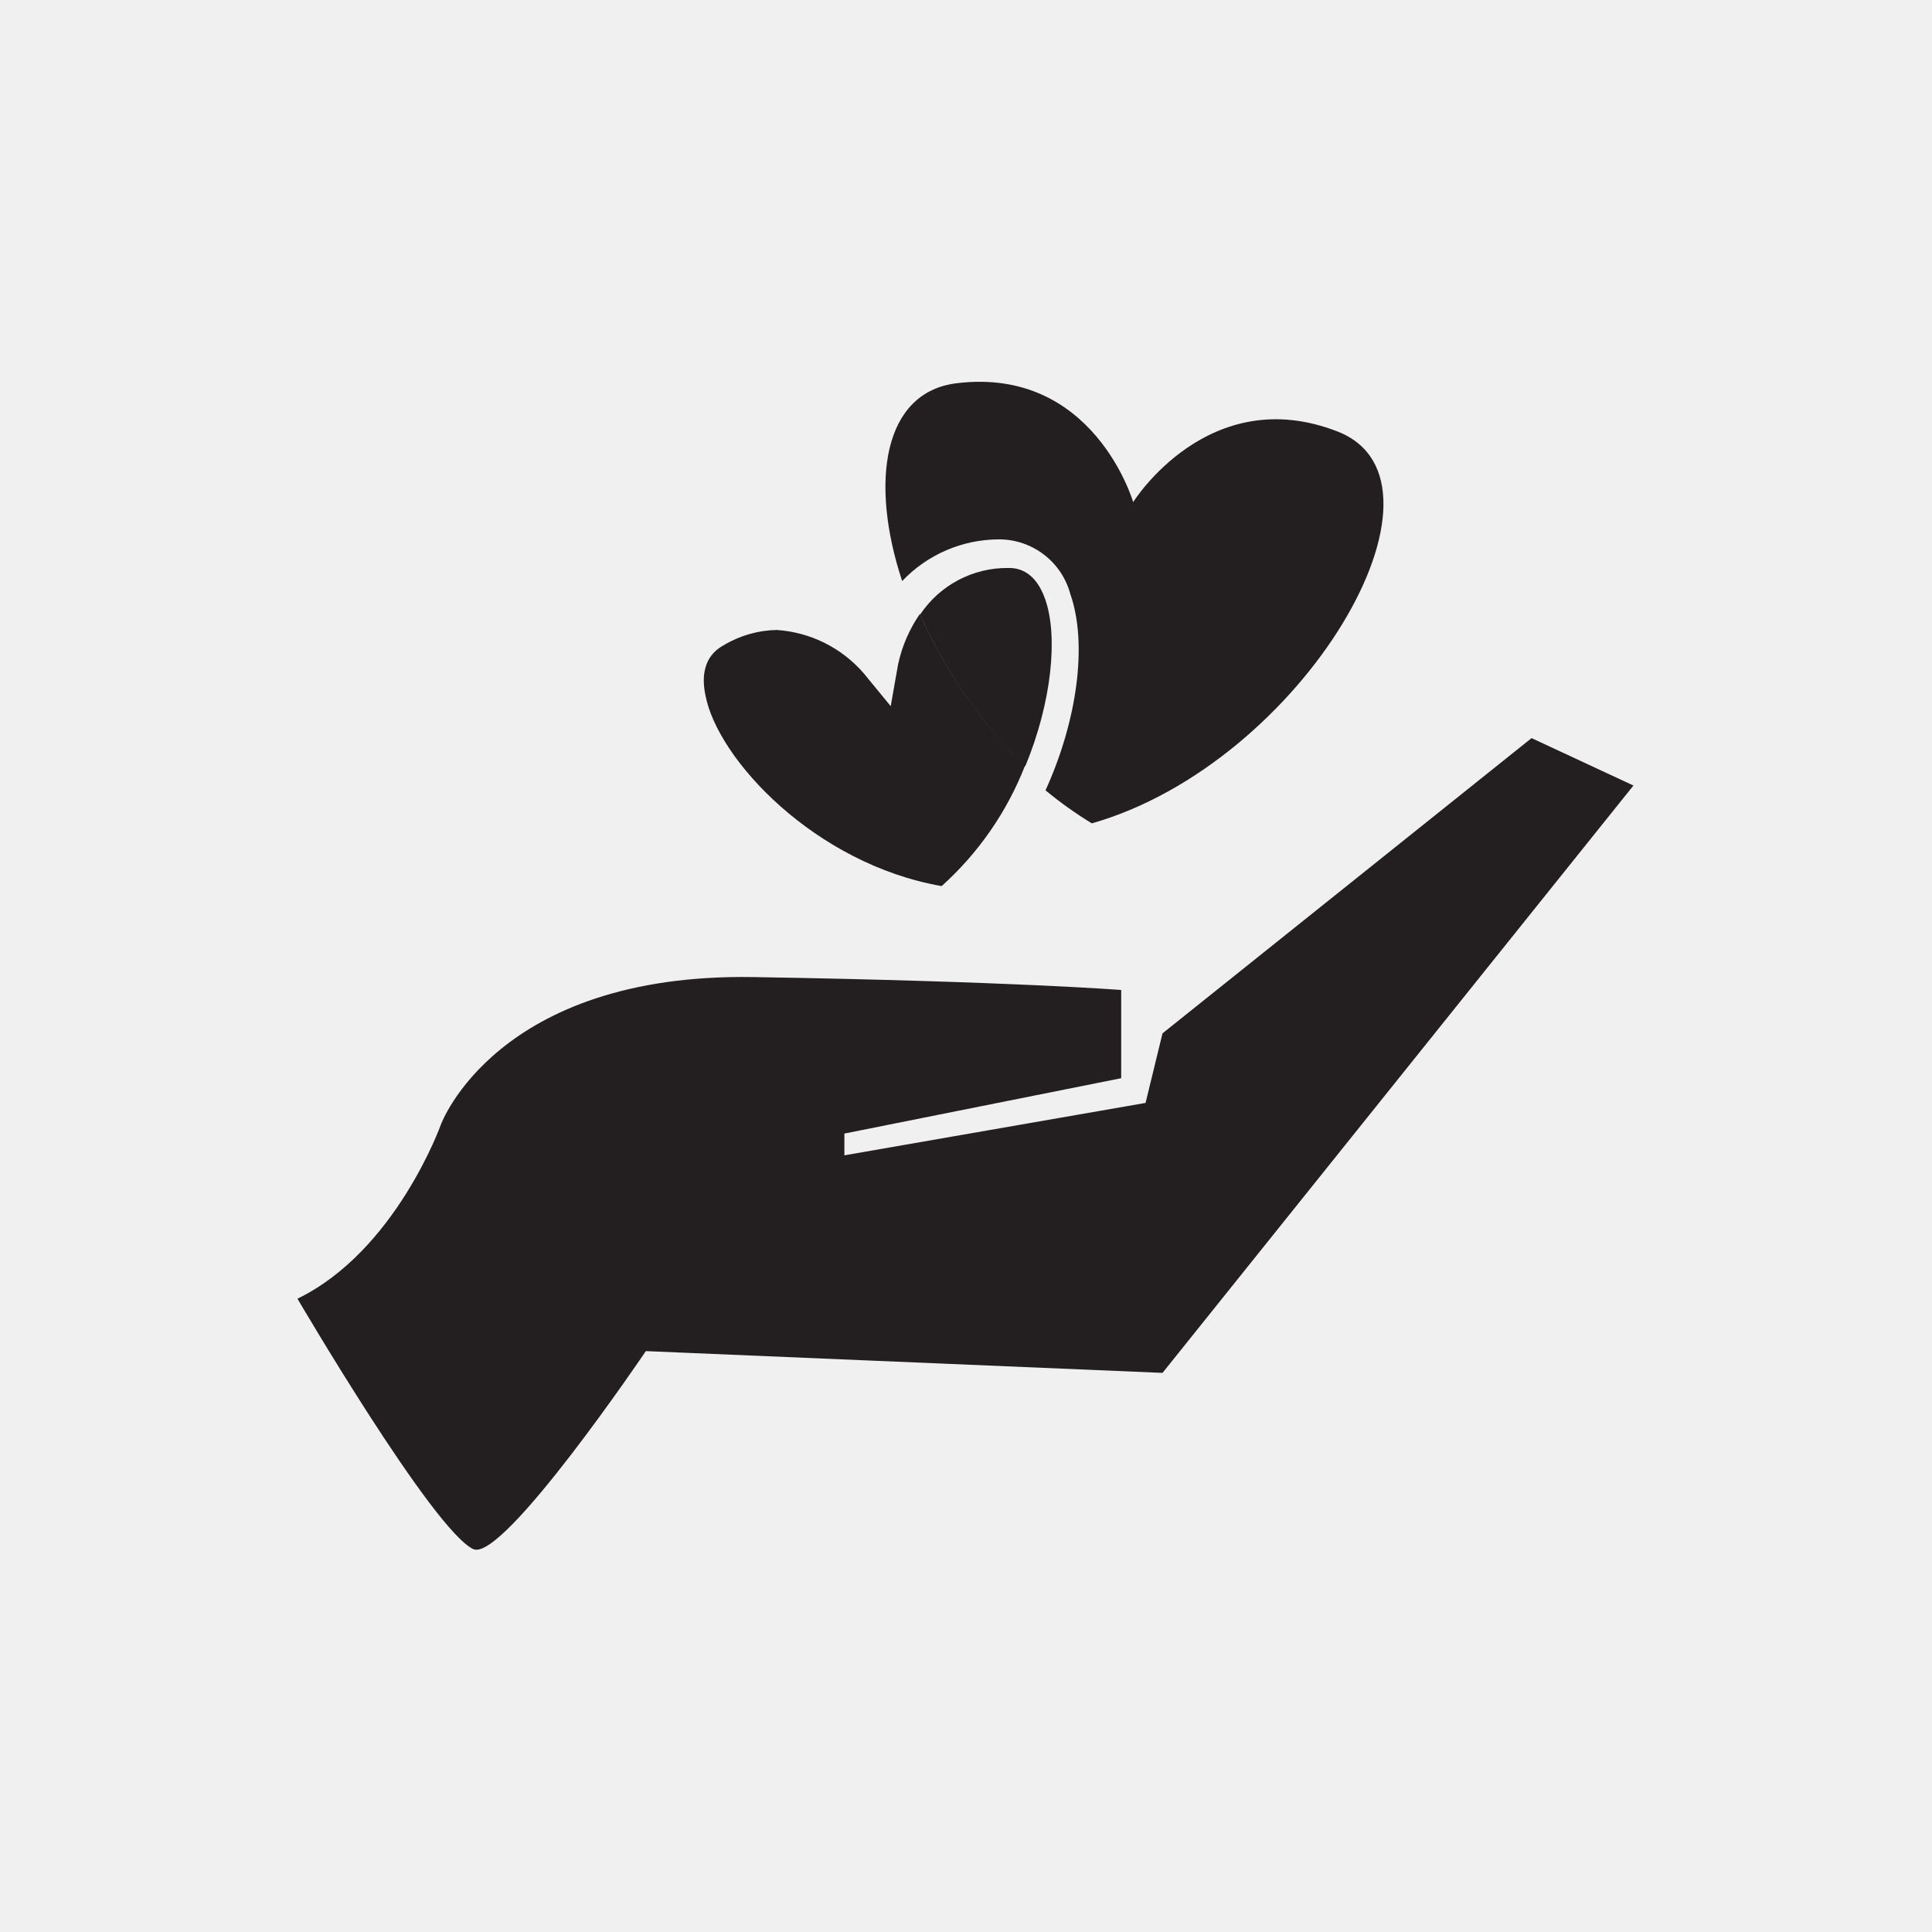
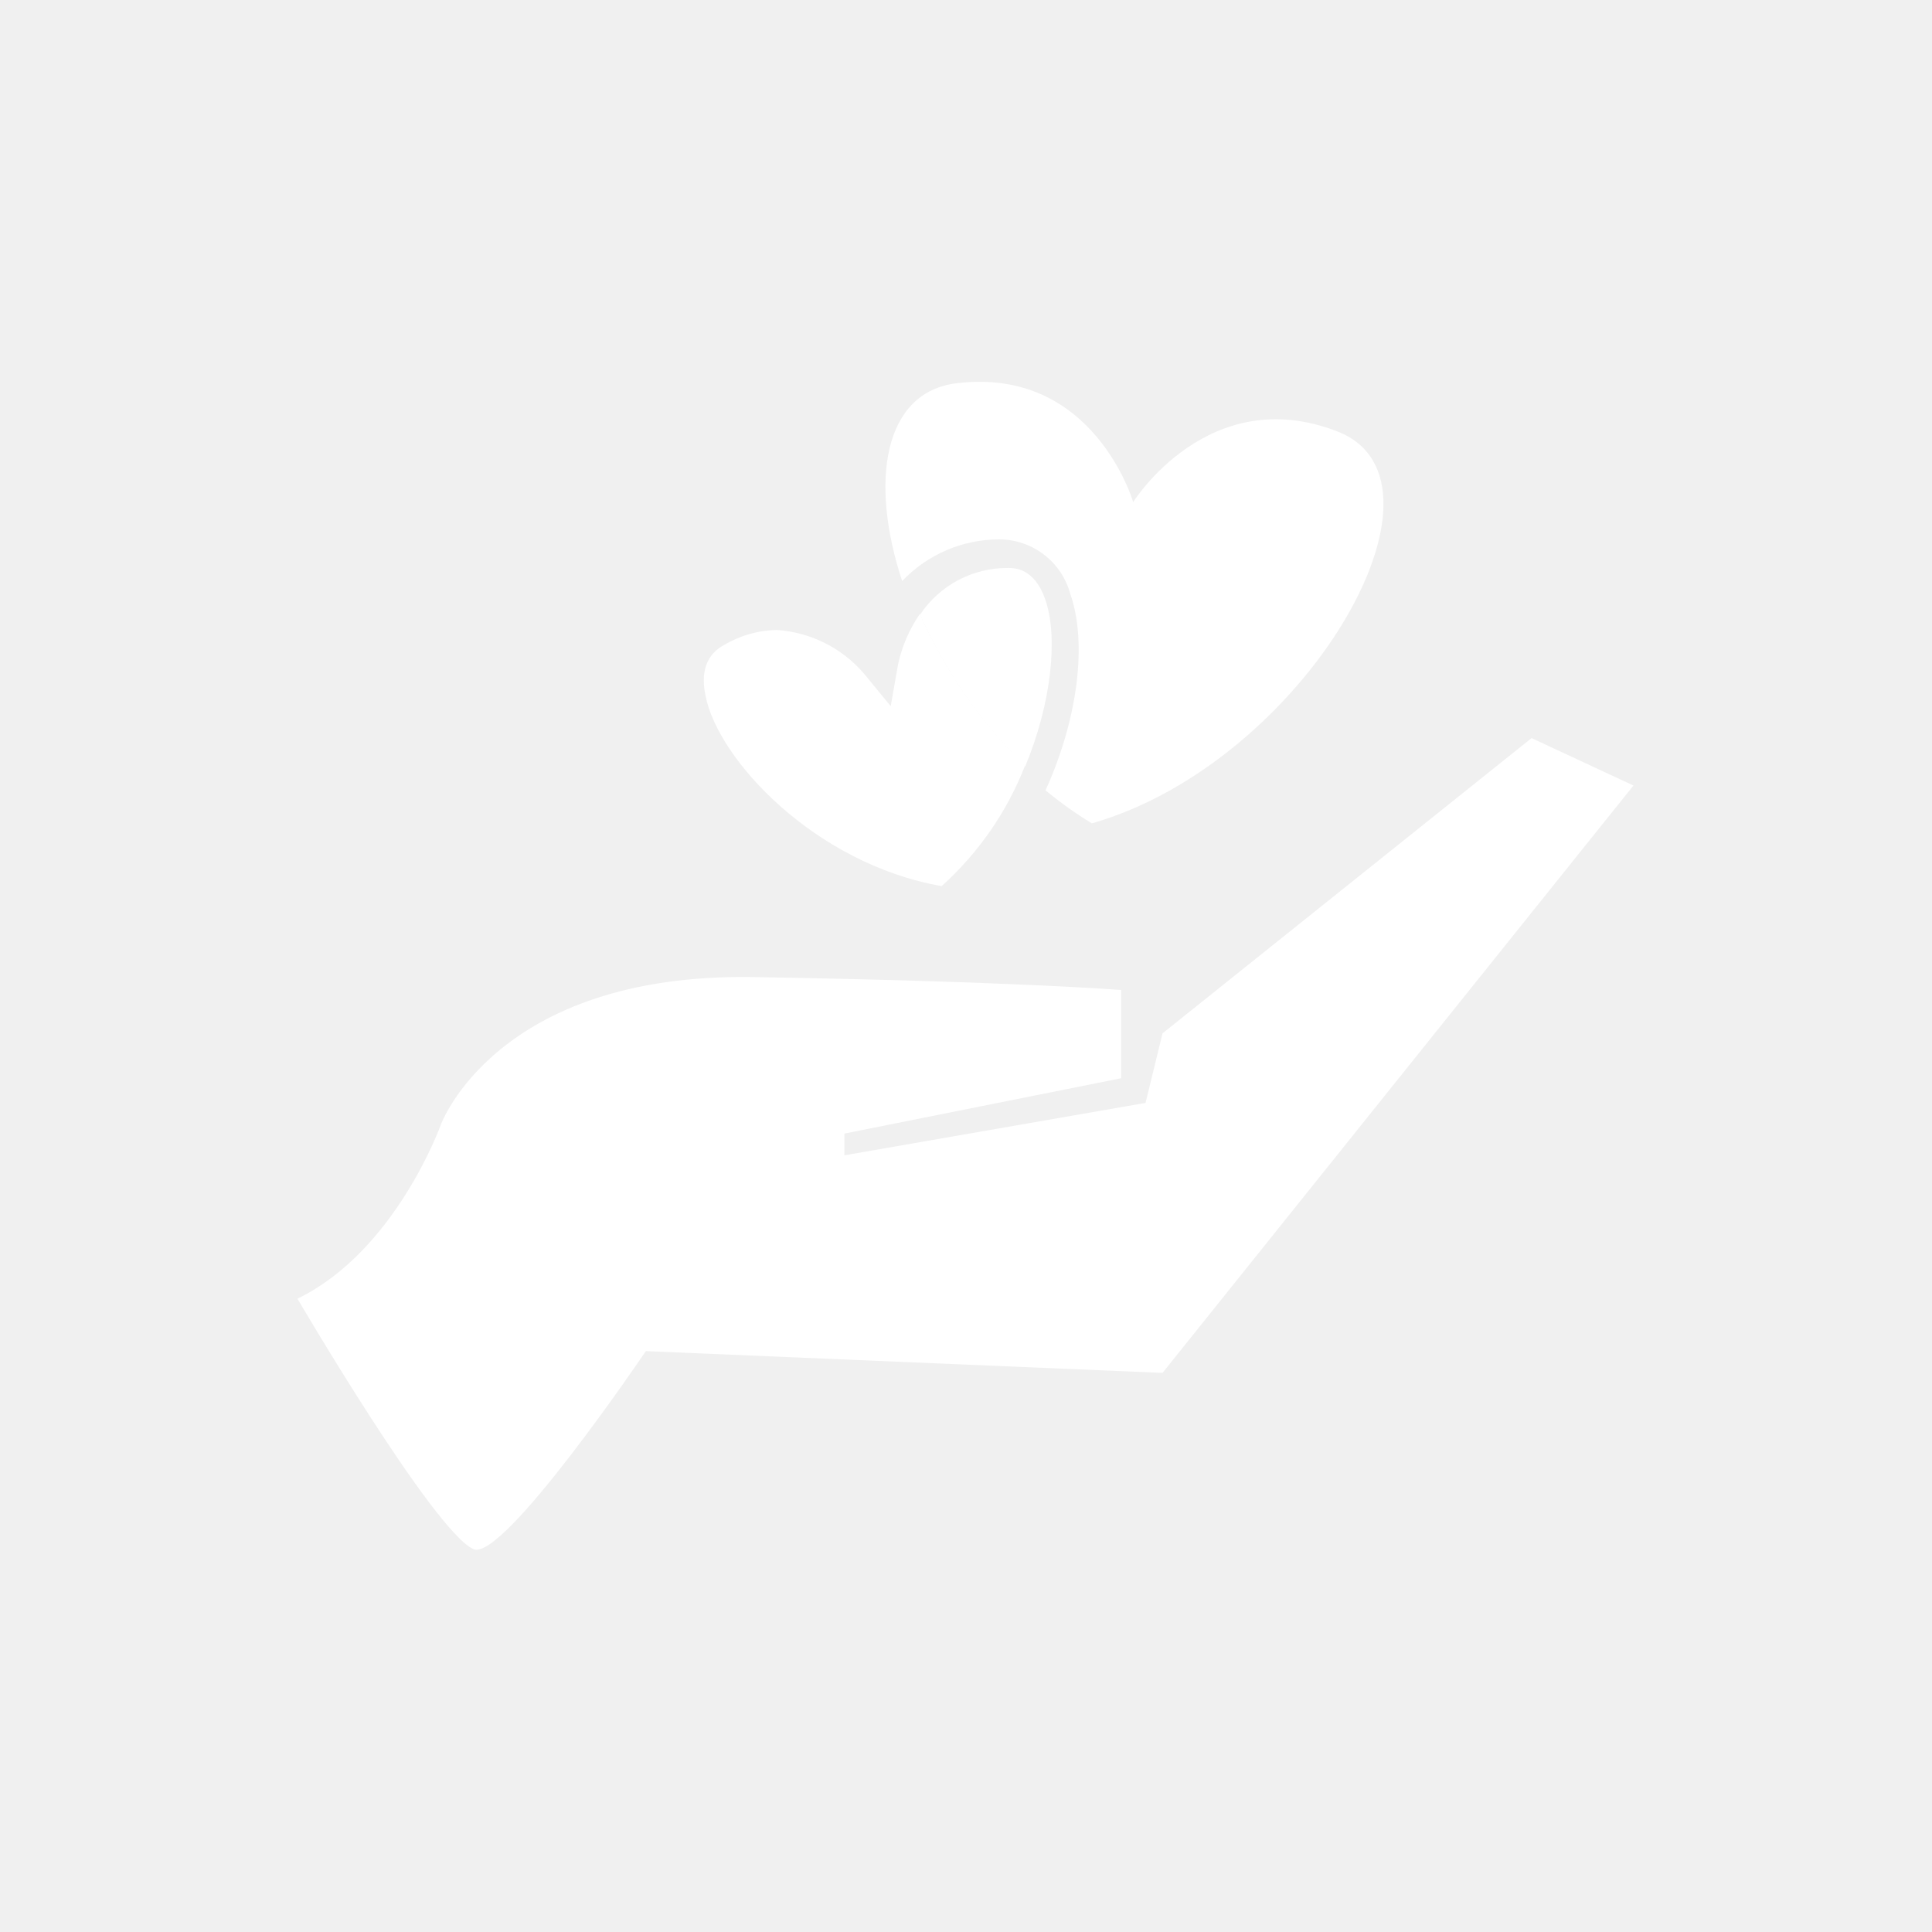
<svg xmlns="http://www.w3.org/2000/svg" id="Layer_1" data-name="Layer 1" viewBox="0 0 104.7 104.7">
  <defs>
-     <style>.cls-1{fill:#231f20;}</style>
+     <style>
+             .cls-1 {
+                 fill: #fff
+             }
+         </style>
  </defs>
  <path class="cls-1" d="M72.5,23.39c-7-2.74-11.09,3.82-11.09,3.82s-2.14-7.36-9.58-6.44c-3.95.49-4.72,5.32-2.94,10.72a7.25,7.25,0,0,1,5.26-2.26h0A4,4,0,0,1,58,32.18c.94,2.67.4,6.82-1.34,10.65a21.26,21.26,0,0,0,2.51,1.79C70.62,41.35,79.48,26.14,72.5,23.39Z" />
  <path class="cls-1" d="M48.67,36l-.4,2.27-1.46-1.78a6.83,6.83,0,0,0-4.71-2.35,5.78,5.78,0,0,0-2.87.82c-.35.2-1.4.8-1,2.72.66,3.48,5.94,9.14,12.8,10.34a17.18,17.18,0,0,0,4.52-6.53,26.8,26.8,0,0,1-5.7-8.22A7.65,7.65,0,0,0,48.67,36Z" />
  <path class="cls-1" d="M56.64,32.47c-.59-1.69-1.67-1.69-2-1.69a5.67,5.67,0,0,0-4.78,2.53,26.8,26.8,0,0,0,5.7,8.22C57,38.06,57.35,34.48,56.64,32.47Z" />
  <path class="cls-1" d="M83,40,63,56l-.92,3.77L45.76,62.61V61.43l15-3V53.65s-6-.47-19.94-.7-16.93,8-16.93,8-2.44,6.84-7.77,9.43c0,0,7.35,12.56,9.53,13.57C27.25,84.69,35,73.22,35,73.22L63,74.4,88.52,42.57Z" />
</svg>
